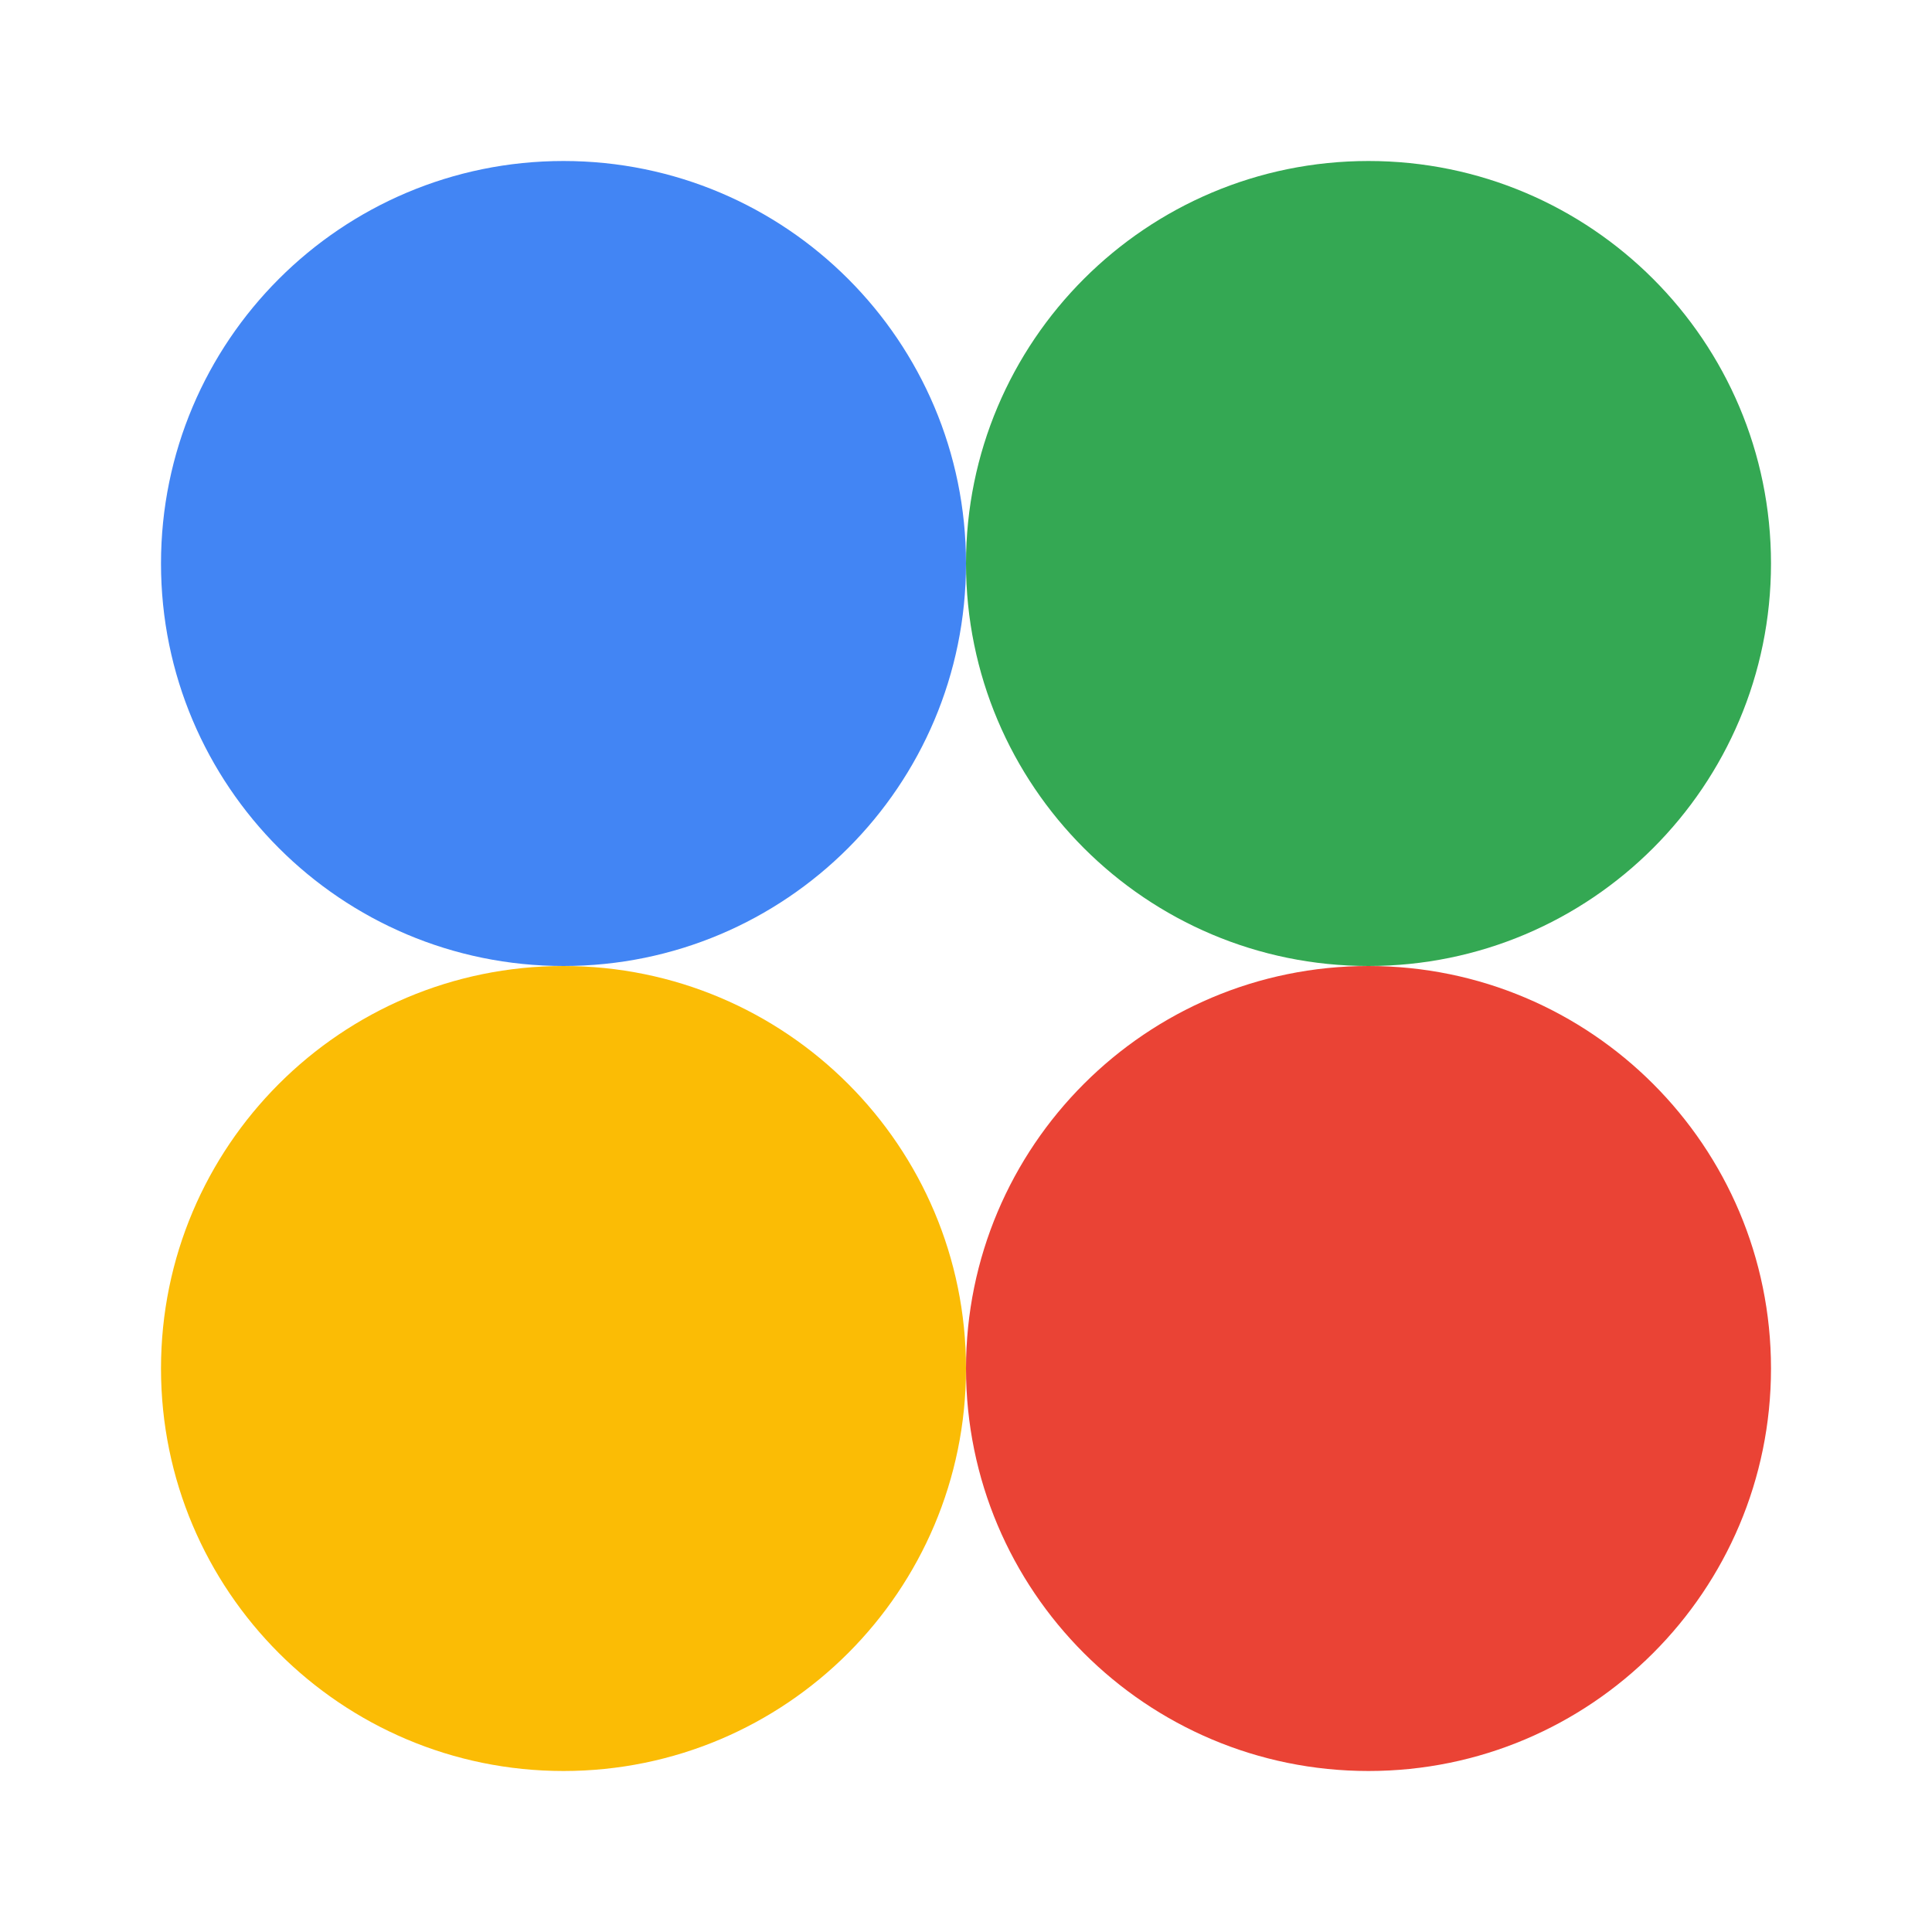
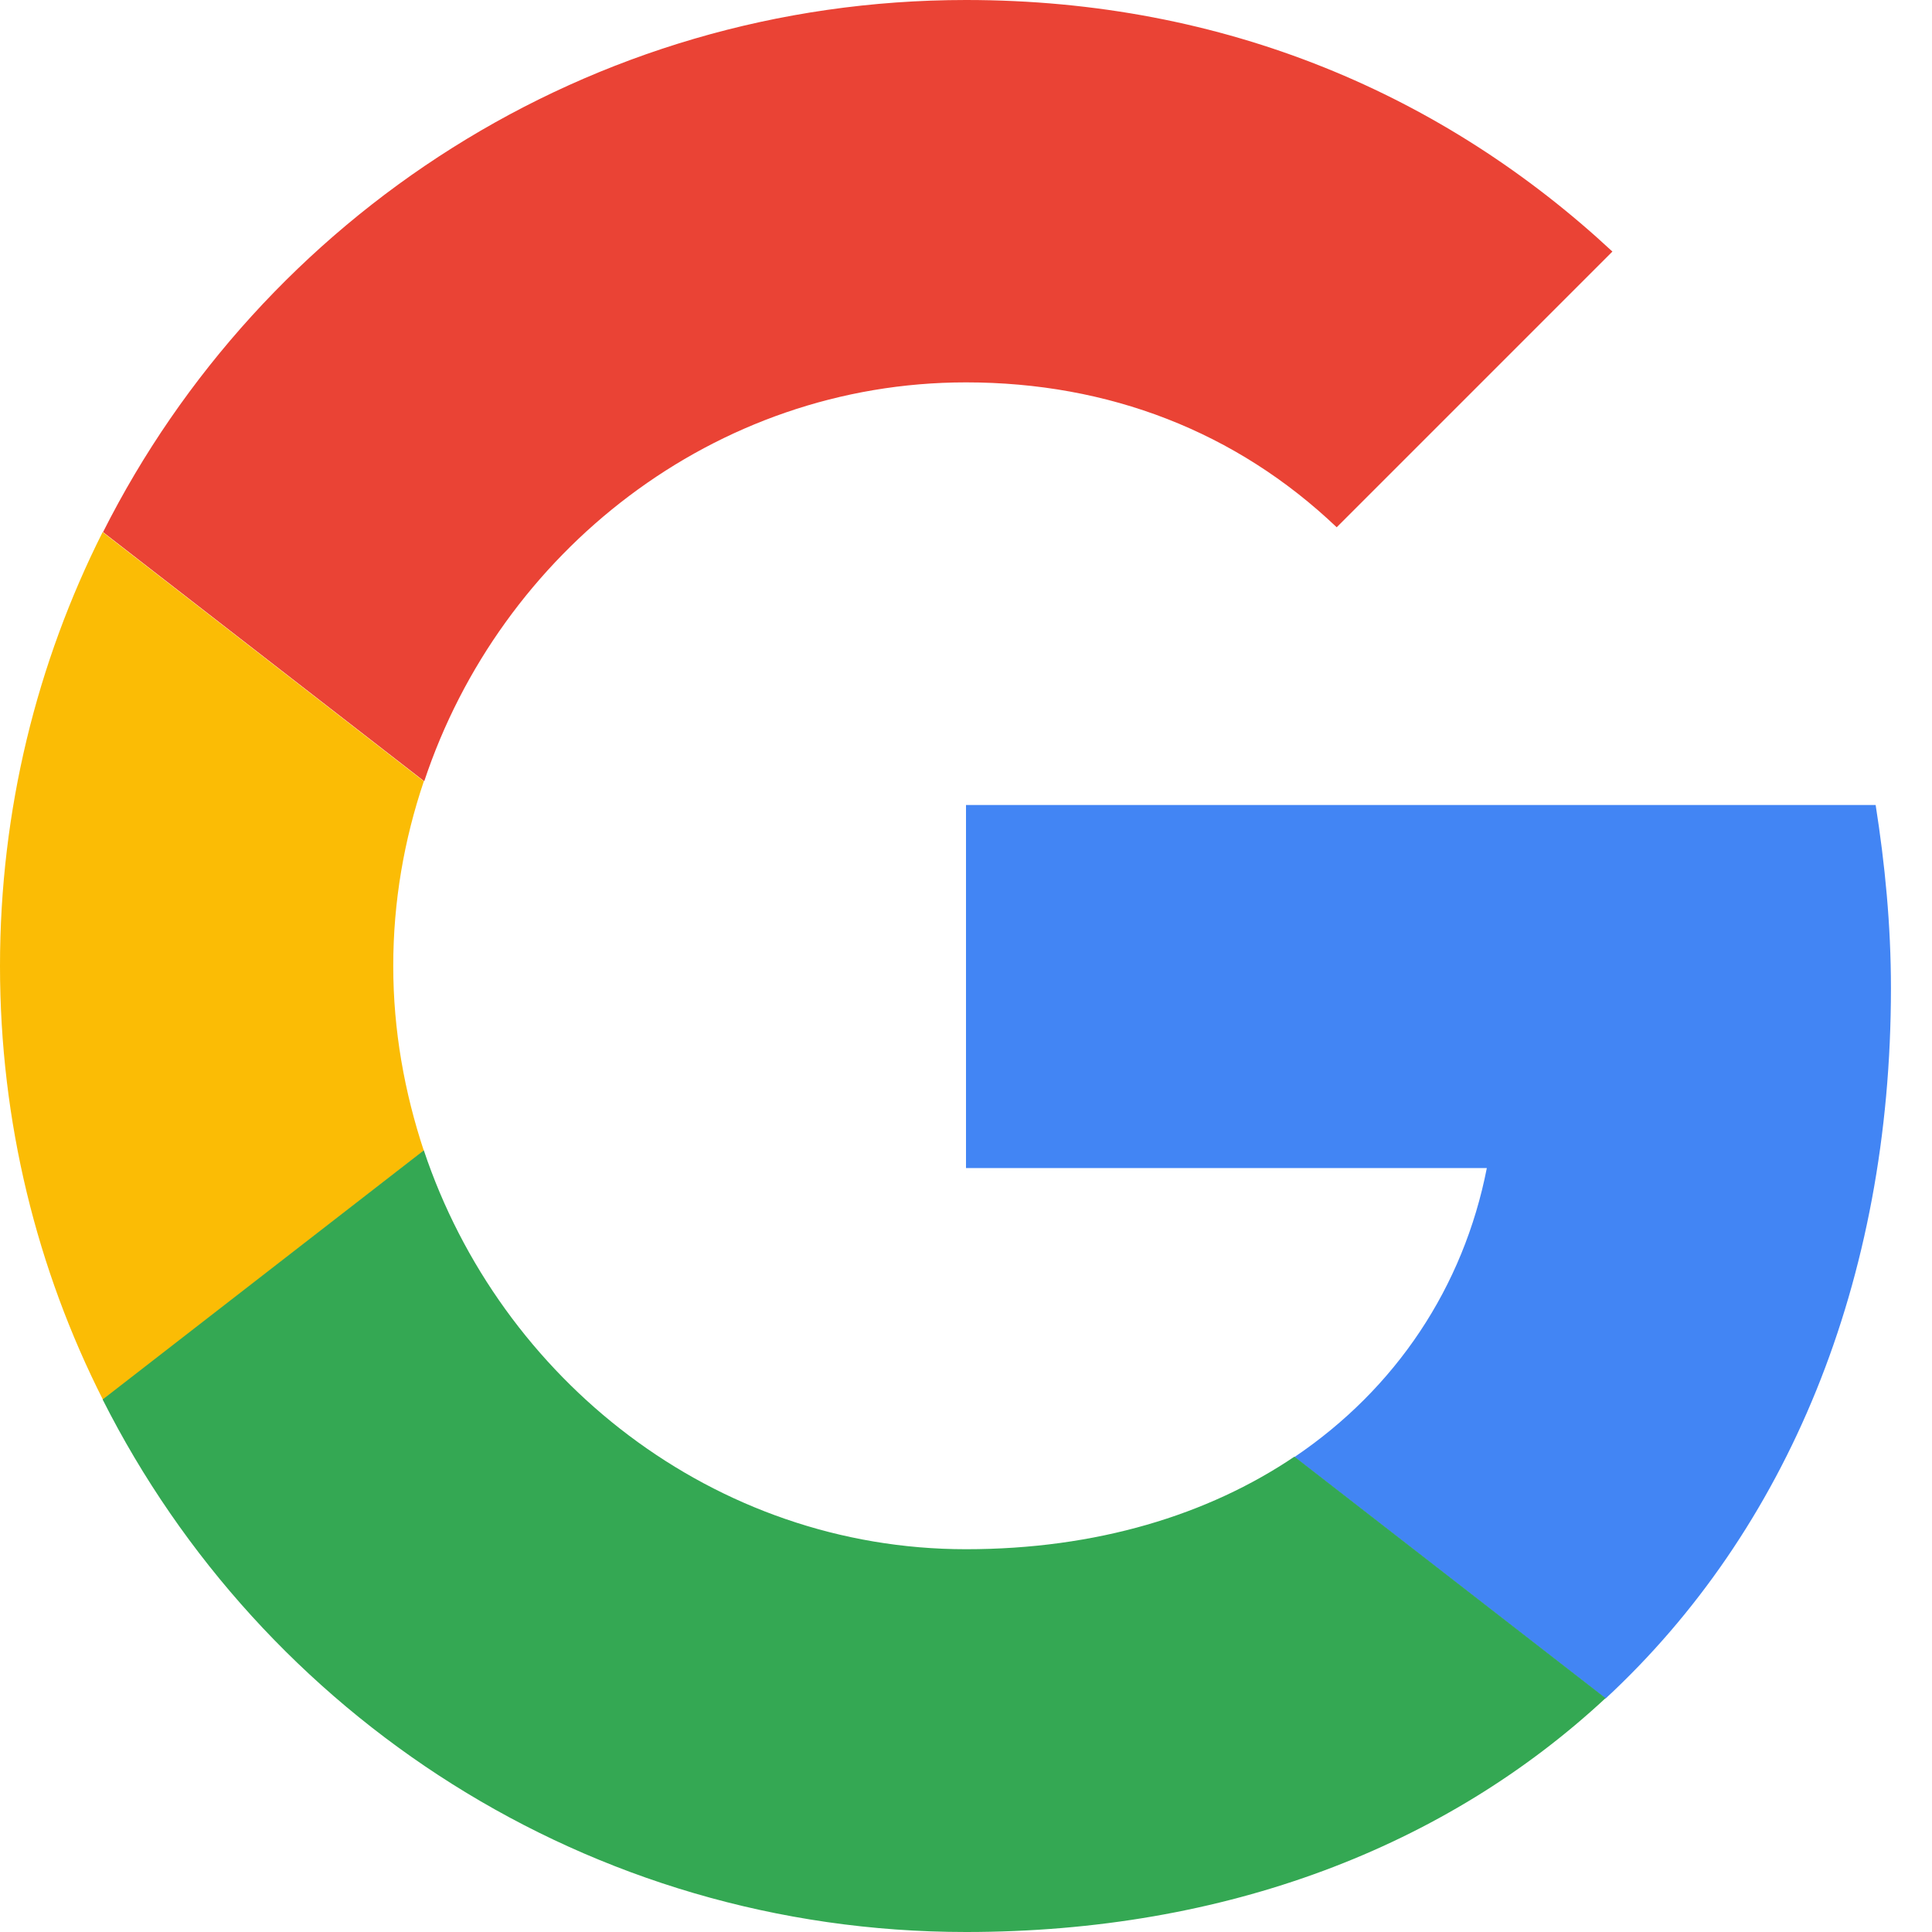
- <svg xmlns="http://www.w3.org/2000/svg" viewBox="0 0 24 24" width="24" height="24">
-   <circle cx="7" cy="7" r="5" fill="#4285F4" />
-   <circle cx="7" cy="17" r="5" fill="#FBBC05" />
-   <circle cx="17" cy="17" r="5" fill="#EA4335" />
-   <circle cx="17" cy="7" r="5" fill="#34A853" />
+ <svg xmlns="http://www.w3.org/2000/svg" viewBox="0 0 48 48" width="48" height="48">
+   <path fill="#EA4335" d="M24 9.5c3.54 0 6.71 1.22 9.21 3.6l6.85-6.85C35.9 2.38 30.47 0 24 0 14.62 0 6.51 5.38 2.56 13.22l7.98 6.19C12.43 13.72 17.74 9.5 24 9.5z" />
+   <path fill="#4285F4" d="M46.98 24.55c0-1.57-.15-3.09-.38-4.55H24v9.02h12.94c-.58 2.96-2.26 5.48-4.78 7.18l7.73 6c4.51-4.18 7.09-10.36 7.09-17.65z" />
+   <path fill="#FBBC05" d="M10.53 28.59c-.48-1.45-.76-2.99-.76-4.59s.27-3.14.76-4.59l-7.98-6.19C.92 16.46 0 20.12 0 24c0 3.88.92 7.54 2.56 10.78l7.97-6.19z" />
+   <path fill="#34A853" d="M24 48c6.48 0 11.93-2.13 15.89-5.81l-7.73-6c-2.15 1.45-4.92 2.3-8.16 2.3-6.26 0-11.57-4.22-13.47-9.91l-7.98 6.19C6.51 42.62 14.62 48 24 48z" />
+   <path fill="none" d="M0 0h48v48H0z" />
</svg>
